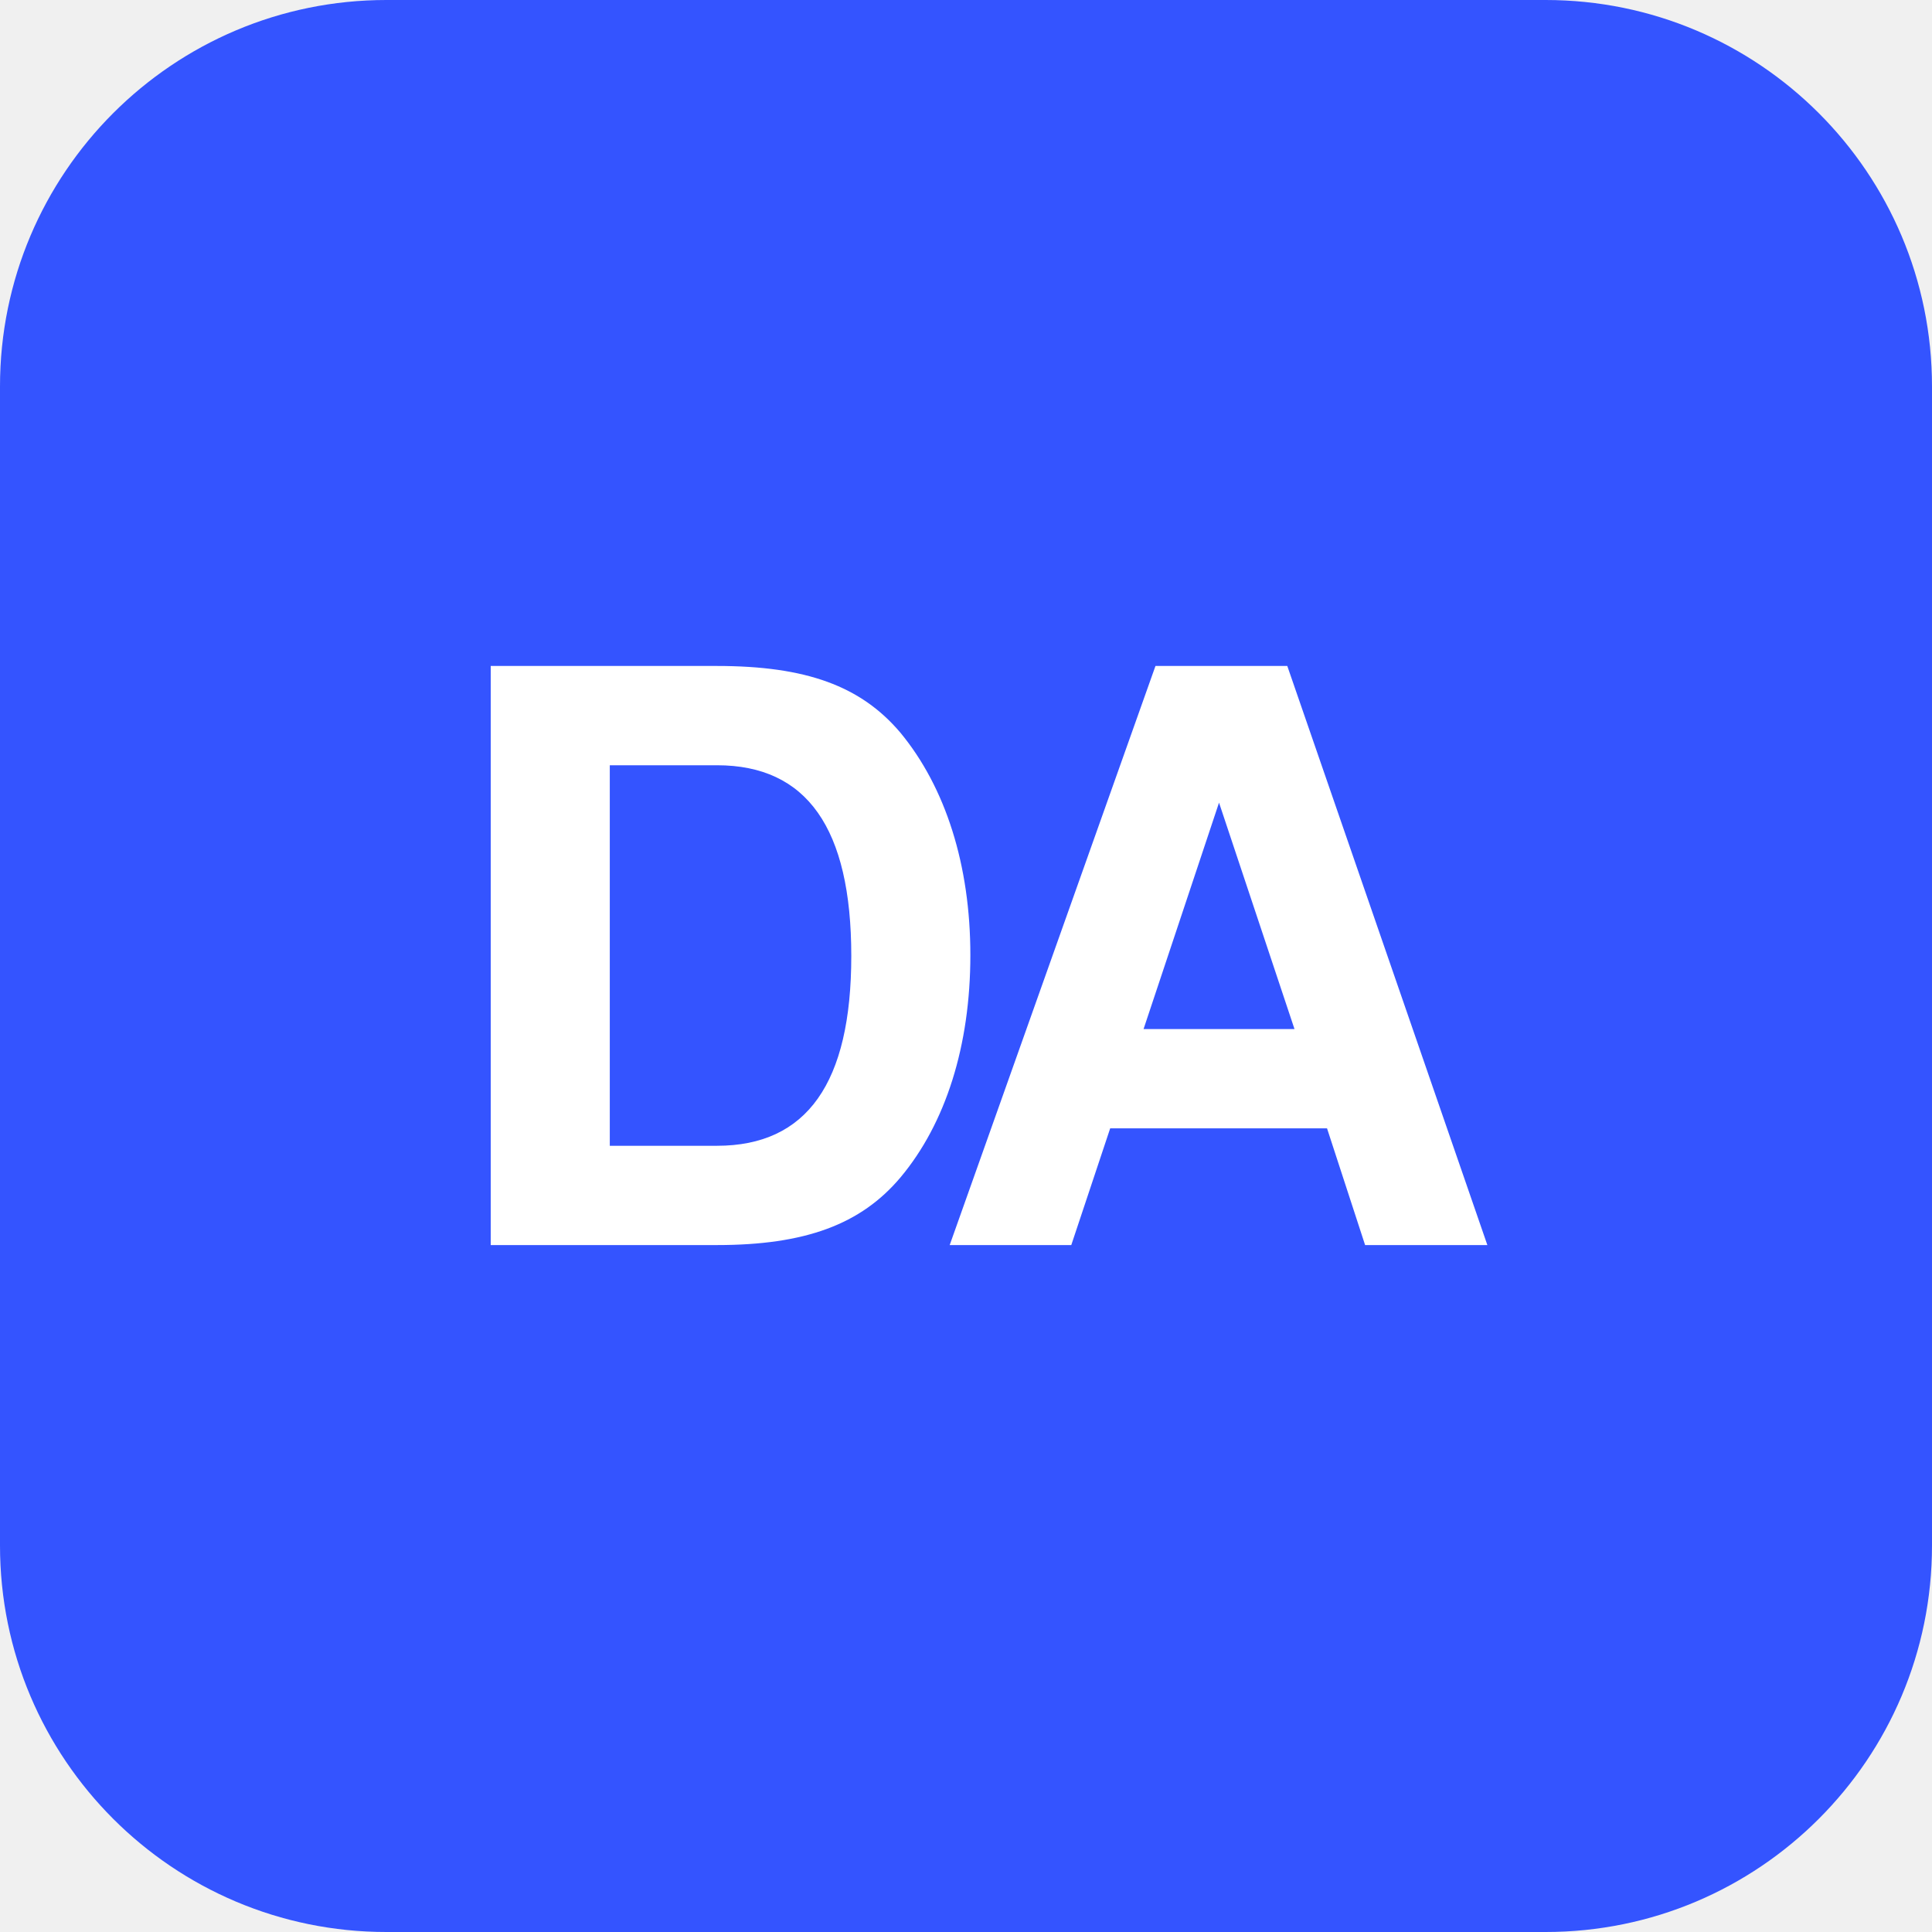
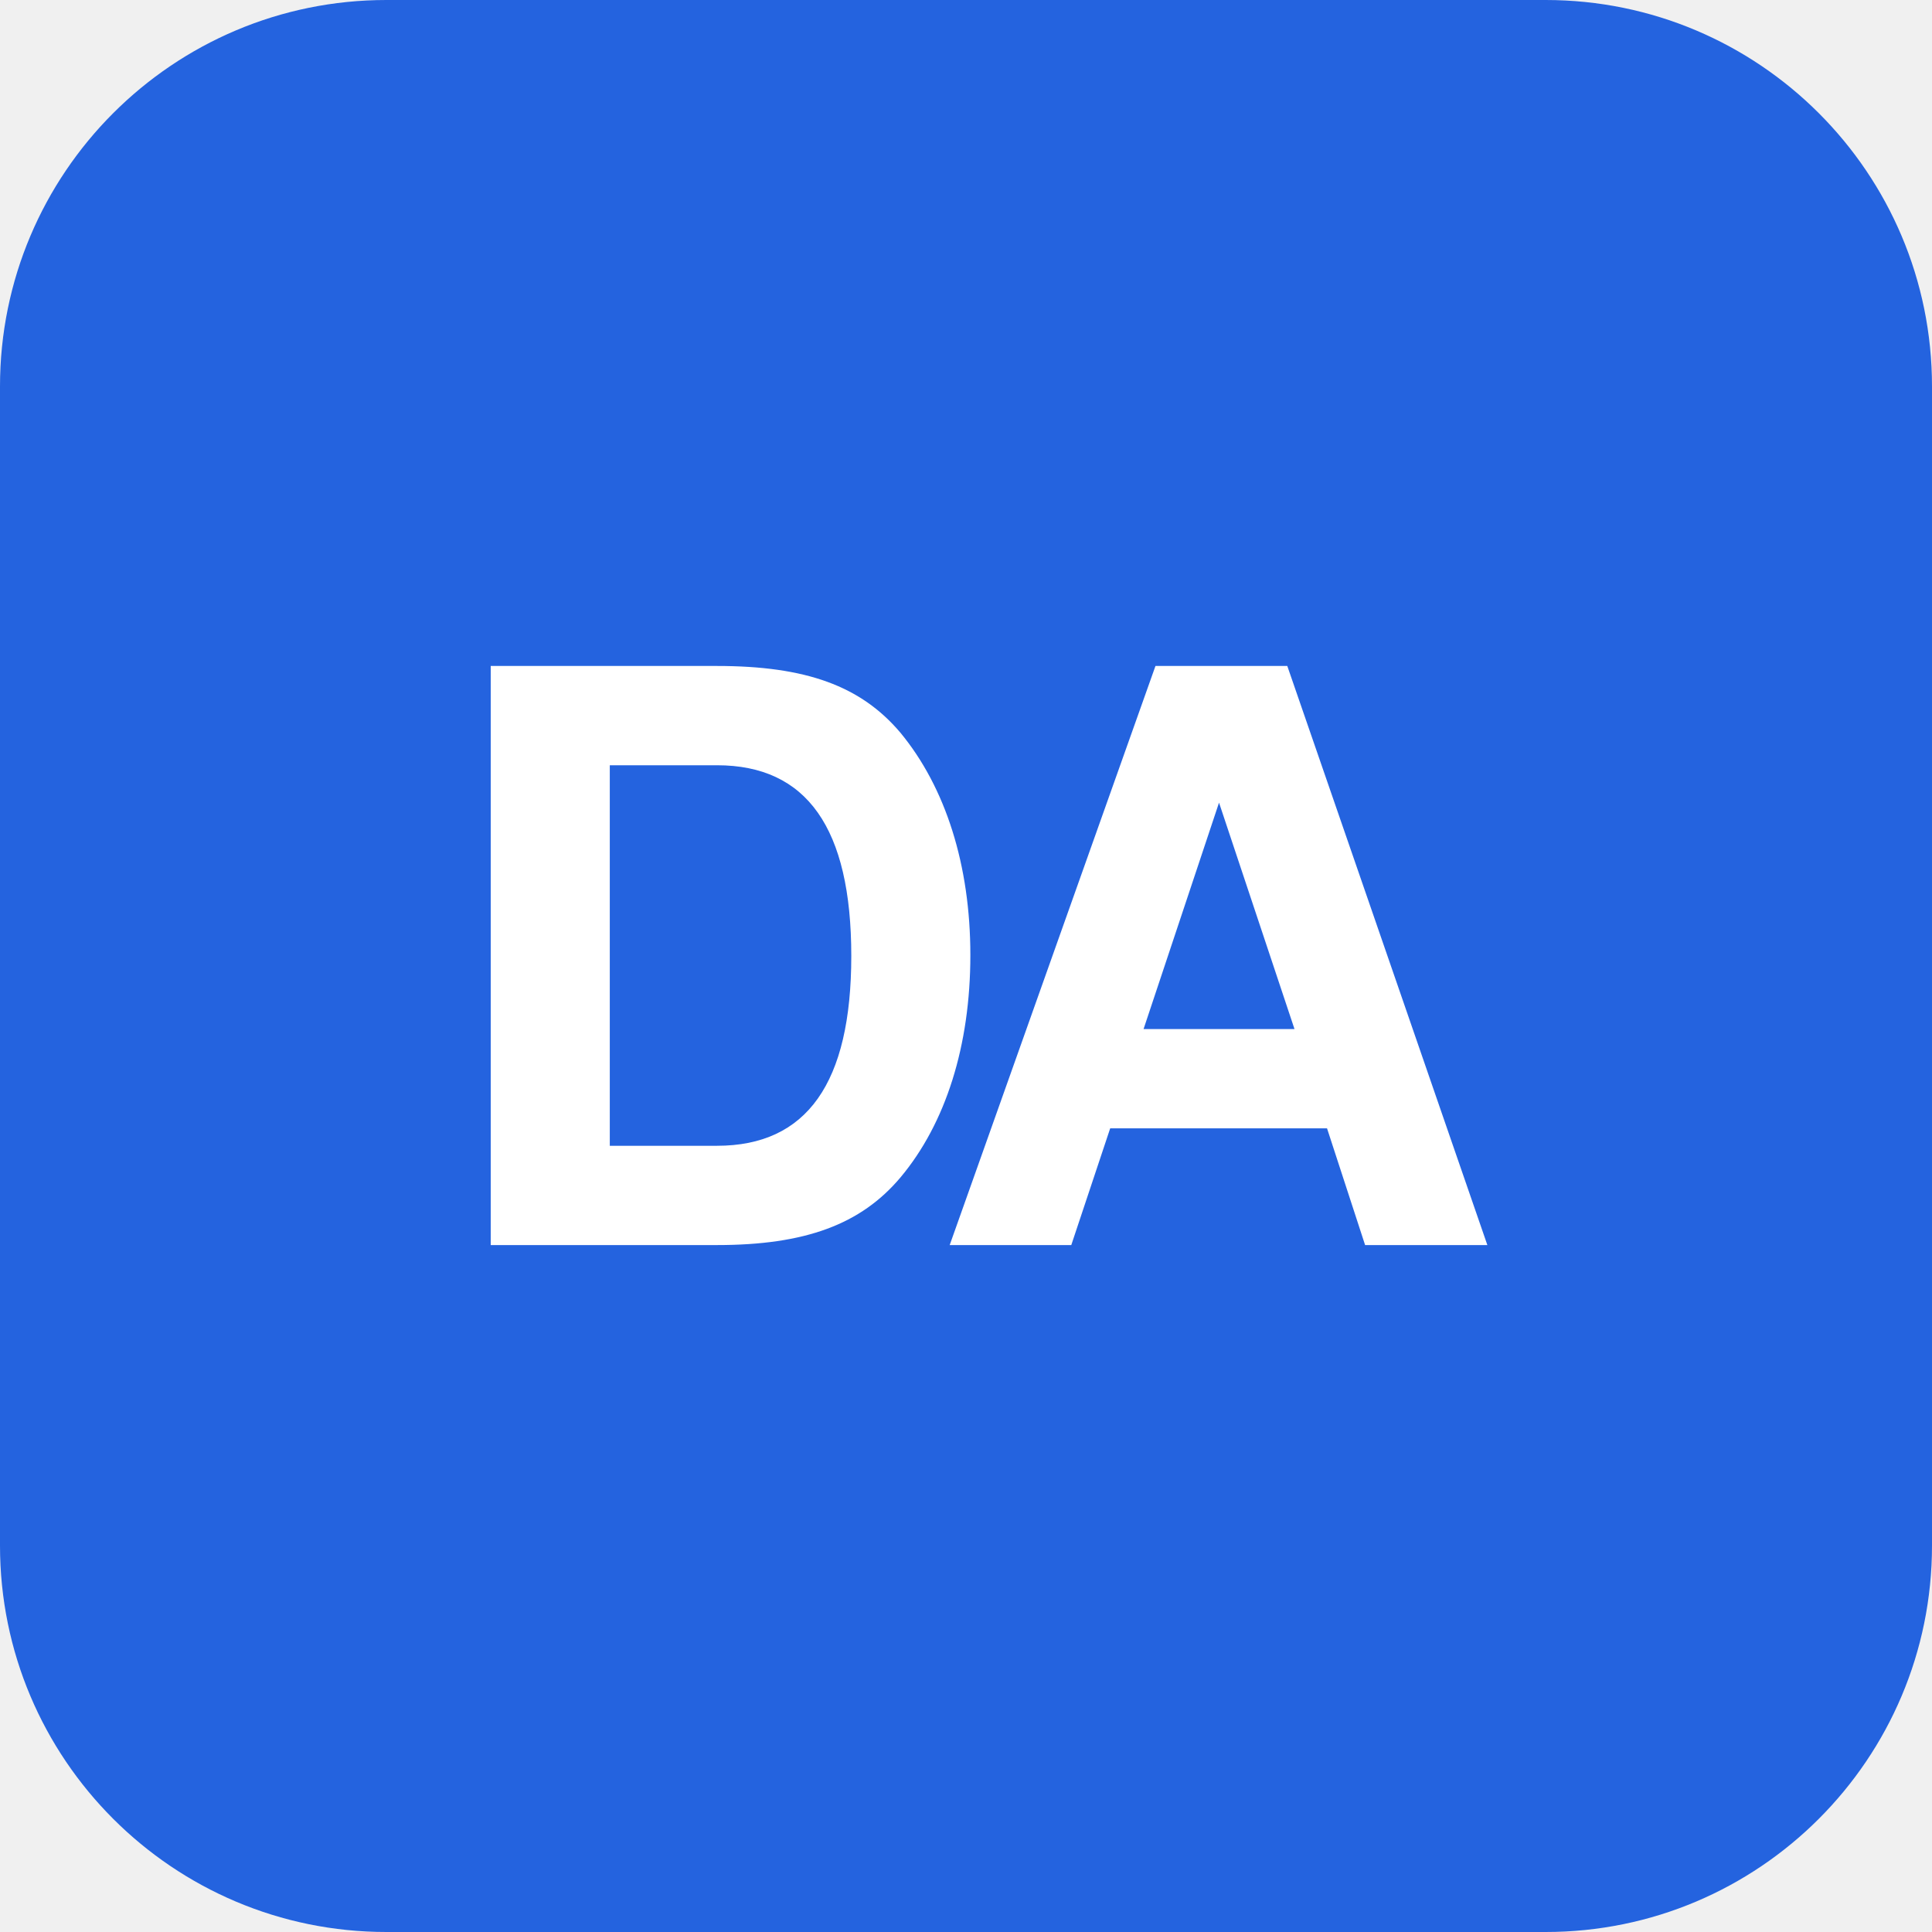
<svg xmlns="http://www.w3.org/2000/svg" width="180" height="180" viewBox="0 0 180 180">
-   <rect width="180" height="180" rx="36" fill="#3454ff" />
+   <rect width="180" height="180" rx="36" fill="#2463df" />
  <text x="90" y="116" text-anchor="middle" fill="white" font-family="Helvetica, Arial, sans-serif" font-size="74" font-weight="700" letter-spacing="-4">DA</text>
</svg>
